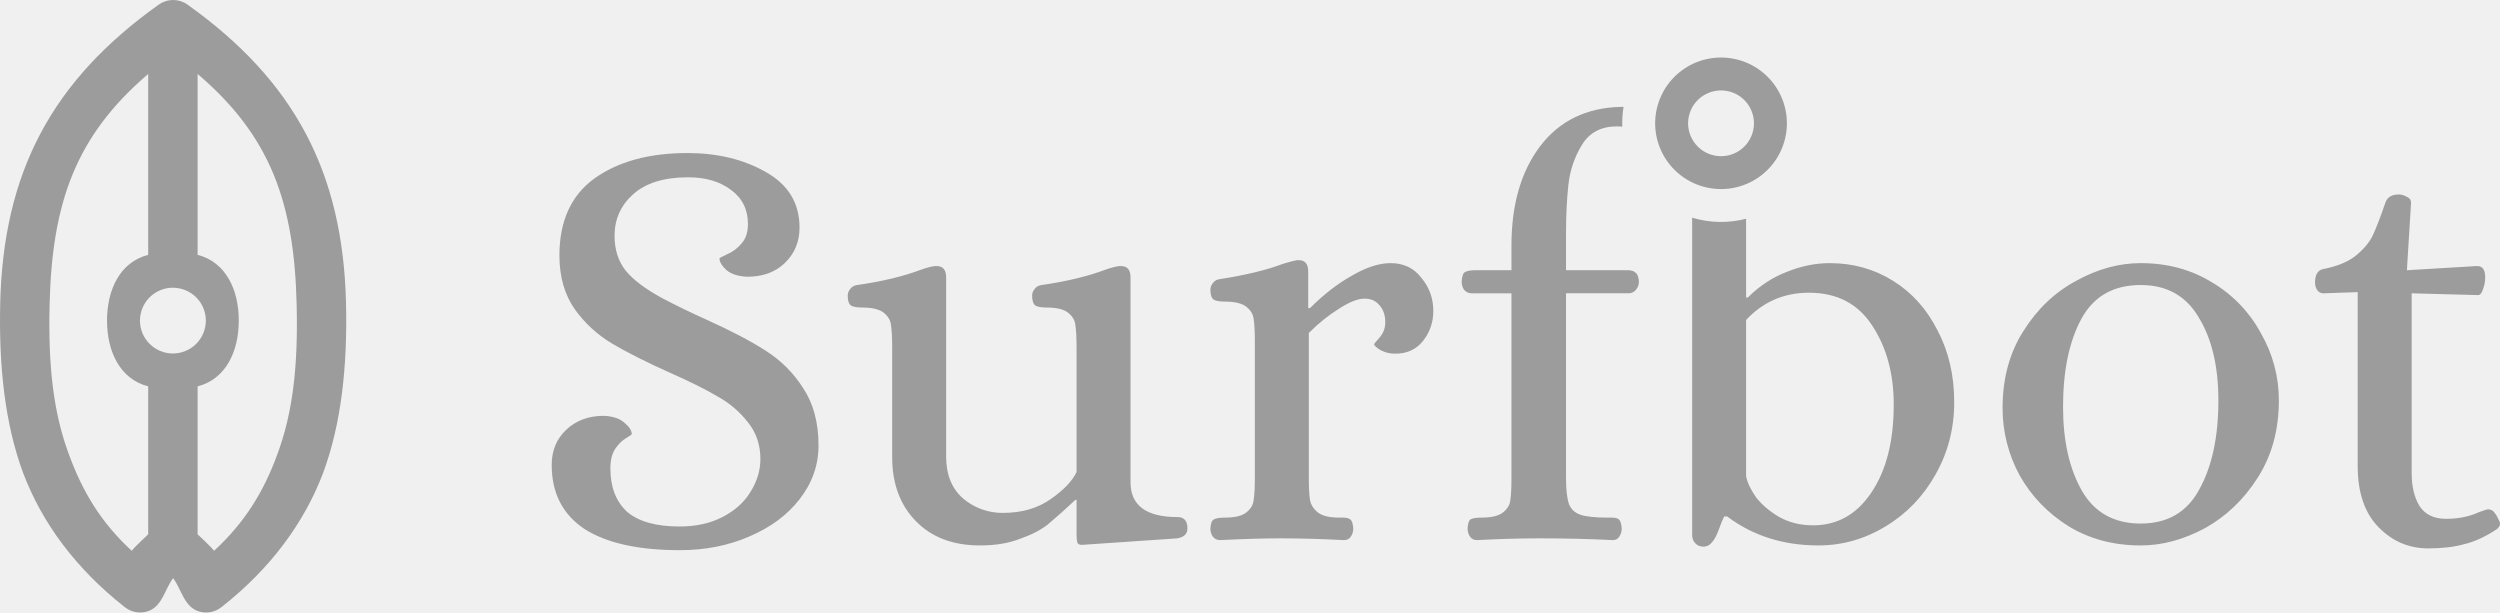
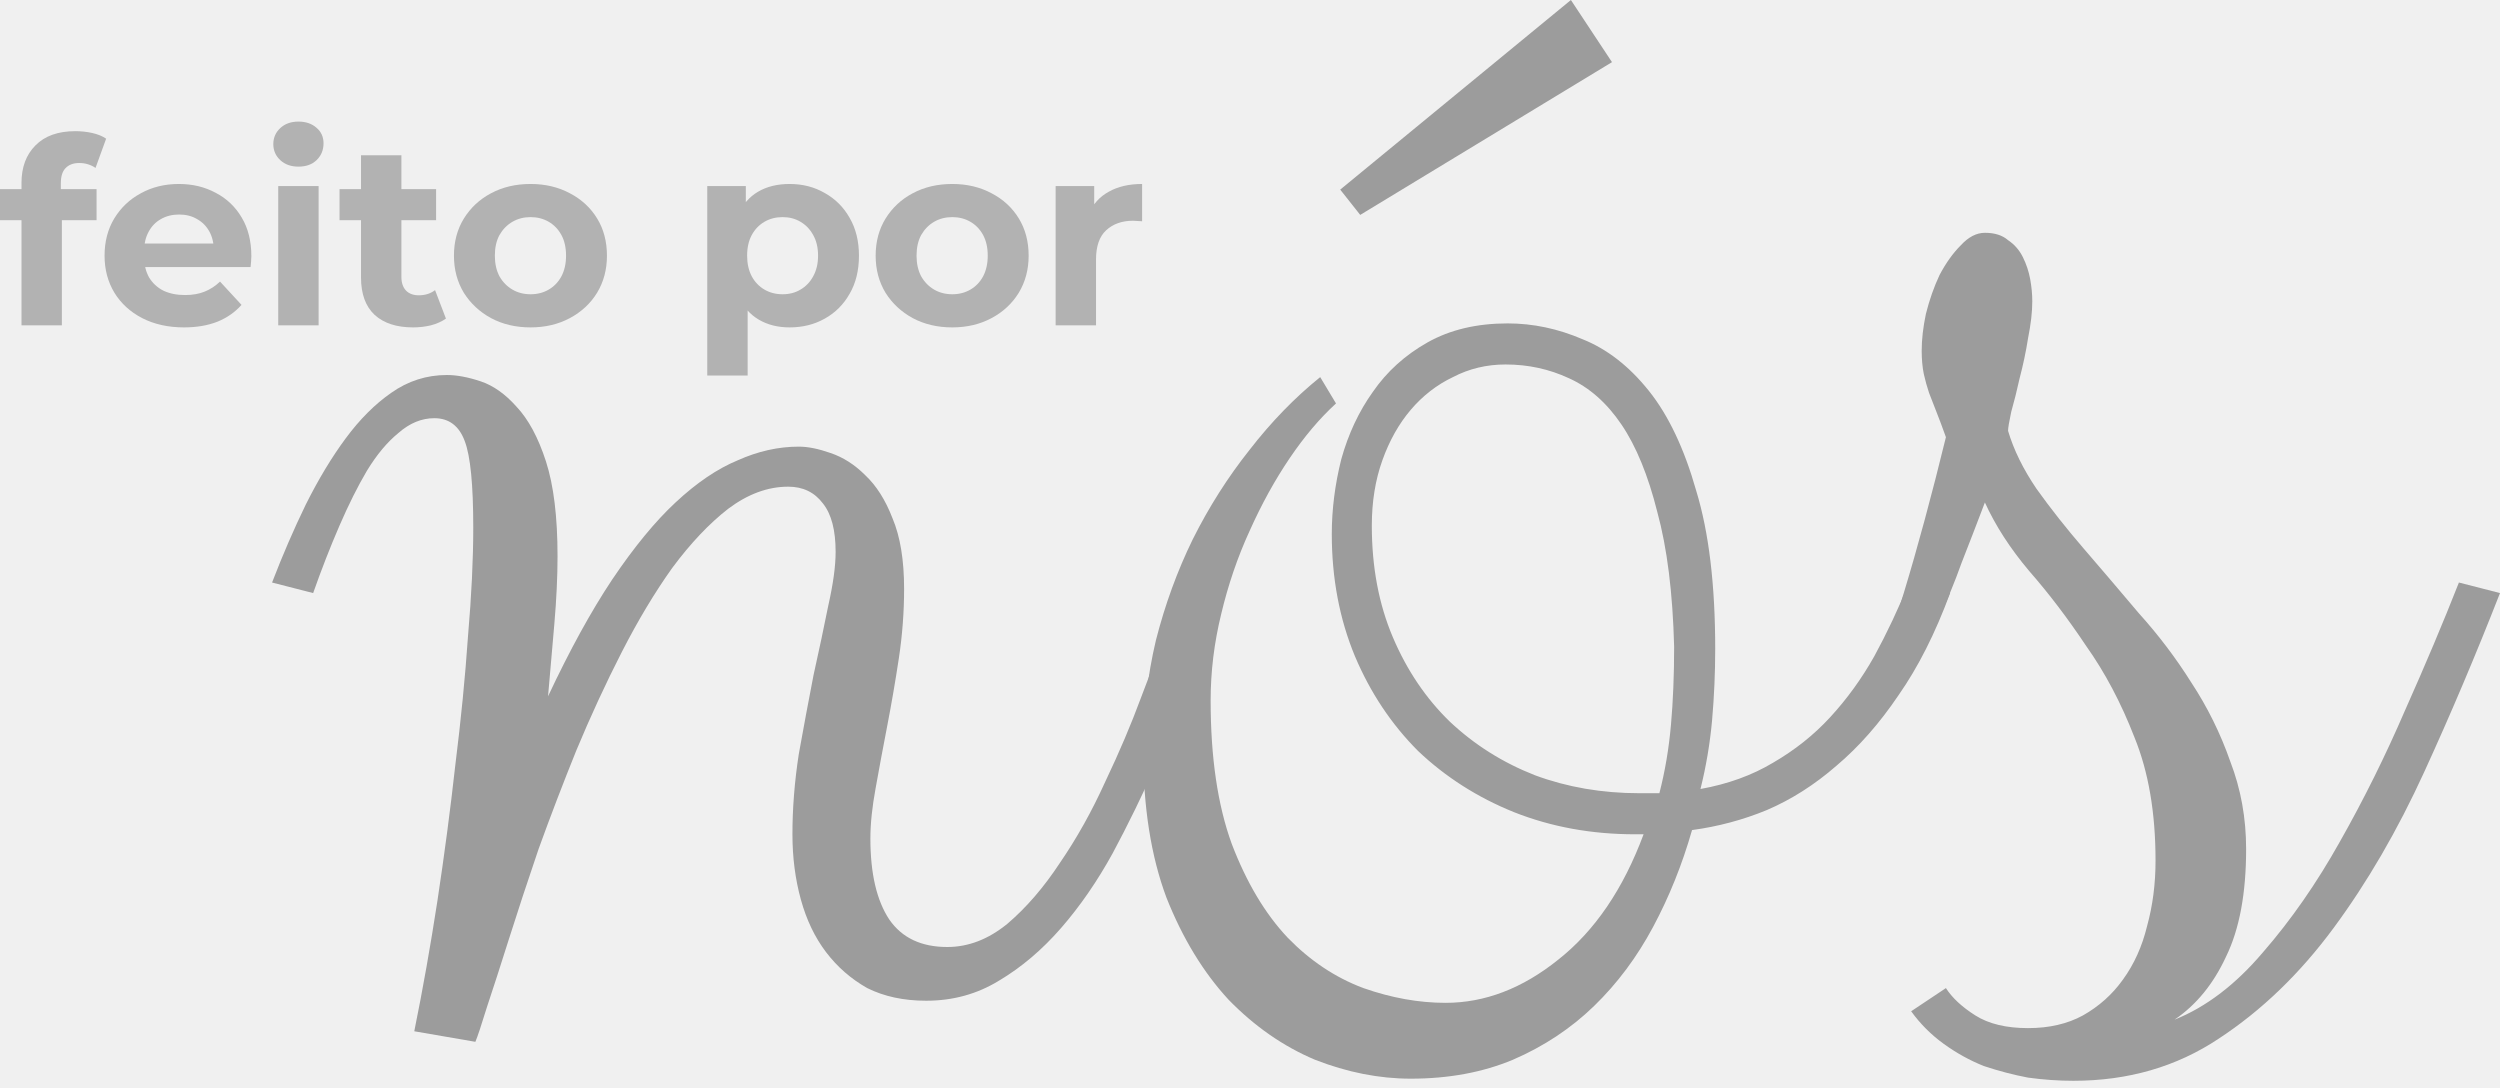
- <svg xmlns="http://www.w3.org/2000/svg" width="200" height="49" viewBox="0 0 200 49" fill="none">
-   <g clip-path="url(#clip0_12:17)">
-     <path d="M54.381 44.014C51.061 44.014 48.516 43.446 46.745 42.31C45.005 41.142 44.136 39.437 44.136 37.196C44.136 36.06 44.516 35.128 45.274 34.402C46.065 33.645 47.077 33.266 48.31 33.266C49.037 33.298 49.59 33.486 49.97 33.834C50.35 34.15 50.54 34.45 50.54 34.734C50.54 34.765 50.381 34.876 50.065 35.065C49.749 35.255 49.465 35.539 49.211 35.917C48.958 36.297 48.831 36.817 48.831 37.48C48.831 38.964 49.275 40.116 50.16 40.937C51.077 41.726 52.484 42.12 54.381 42.12C55.678 42.12 56.816 41.868 57.797 41.363C58.777 40.858 59.52 40.195 60.026 39.374C60.563 38.522 60.832 37.638 60.832 36.722C60.832 35.586 60.5 34.608 59.836 33.787C59.191 32.956 58.385 32.263 57.465 31.751C56.515 31.183 55.219 30.535 53.575 29.809C51.678 28.957 50.145 28.184 48.975 27.489C47.8 26.79 46.781 25.855 45.985 24.743C45.164 23.575 44.753 22.139 44.753 20.434C44.753 17.688 45.685 15.636 47.551 14.279C49.449 12.921 51.931 12.243 54.998 12.243C57.401 12.243 59.488 12.748 61.259 13.758C63.062 14.768 63.963 16.252 63.963 18.208C63.963 19.345 63.567 20.292 62.777 21.05C62.018 21.776 61.022 22.139 59.789 22.139C59.061 22.107 58.508 21.933 58.129 21.618C57.749 21.271 57.559 20.955 57.559 20.671C57.559 20.639 57.765 20.529 58.176 20.339C58.619 20.15 58.998 19.866 59.314 19.487C59.662 19.108 59.836 18.587 59.836 17.925C59.836 16.757 59.378 15.841 58.461 15.178C57.575 14.515 56.437 14.184 55.045 14.184C53.117 14.184 51.646 14.642 50.635 15.557C49.654 16.441 49.164 17.546 49.164 18.872C49.164 19.976 49.464 20.908 50.065 21.665C50.665 22.391 51.63 23.117 52.958 23.843C54.11 24.449 55.28 25.017 56.468 25.548C58.492 26.463 60.089 27.3 61.259 28.058C62.464 28.819 63.484 29.838 64.247 31.041C65.069 32.271 65.481 33.803 65.481 35.633C65.481 37.212 64.975 38.648 63.963 39.943C62.983 41.205 61.638 42.199 59.931 42.925C58.255 43.651 56.405 44.015 54.381 44.015V44.014ZM78.394 43.636C76.244 43.636 74.536 42.988 73.271 41.694C72.006 40.4 71.374 38.695 71.374 36.58V27.82C71.374 27 71.342 26.4 71.279 26.021C71.248 25.643 71.058 25.311 70.709 25.027C70.362 24.743 69.777 24.601 68.955 24.601C68.575 24.601 68.291 24.554 68.101 24.459C67.911 24.333 67.817 24.064 67.817 23.654C67.817 23.464 67.88 23.291 68.007 23.134C68.133 22.944 68.323 22.834 68.576 22.802C70.568 22.517 72.276 22.107 73.698 21.57C74.141 21.413 74.504 21.318 74.789 21.286H74.931C75.437 21.286 75.691 21.586 75.691 22.186V36.533C75.691 37.985 76.149 39.106 77.066 39.895C77.955 40.642 79.083 41.046 80.244 41.031C81.73 41.031 82.994 40.668 84.038 39.942C85.082 39.216 85.778 38.49 86.125 37.764V27.821C86.125 27 86.094 26.401 86.031 26.021C85.999 25.643 85.809 25.311 85.461 25.027C85.113 24.743 84.528 24.601 83.706 24.601C83.326 24.601 83.042 24.554 82.853 24.459C82.663 24.333 82.568 24.064 82.568 23.654C82.568 23.464 82.631 23.291 82.758 23.134C82.884 22.944 83.074 22.834 83.327 22.802C85.319 22.517 87.027 22.107 88.45 21.57C88.892 21.413 89.256 21.318 89.54 21.286H89.683C90.189 21.286 90.442 21.586 90.442 22.186V38.57C90.442 40.433 91.691 41.364 94.189 41.364C94.726 41.364 94.995 41.664 94.995 42.264C94.995 42.705 94.726 42.974 94.189 43.068L86.552 43.589C86.331 43.589 86.204 43.51 86.172 43.353C86.142 43.226 86.125 42.99 86.125 42.643V39.99H86.031C85.305 40.672 84.562 41.335 83.801 41.978C83.232 42.42 82.489 42.799 81.571 43.115C80.686 43.462 79.627 43.635 78.394 43.635V43.636ZM97.59 43.21C97.48 43.21 97.371 43.184 97.272 43.134C97.173 43.085 97.087 43.013 97.02 42.925C96.894 42.736 96.83 42.515 96.83 42.263C96.862 41.853 96.957 41.615 97.115 41.553C97.274 41.458 97.558 41.41 97.969 41.41C98.791 41.41 99.376 41.268 99.724 40.984C100.072 40.7 100.262 40.368 100.293 39.99C100.357 39.61 100.388 39.011 100.388 38.19V27.347C100.388 26.527 100.357 25.927 100.293 25.547C100.262 25.169 100.072 24.837 99.724 24.554C99.376 24.27 98.791 24.127 97.969 24.127C97.589 24.127 97.305 24.08 97.116 23.985C96.926 23.859 96.831 23.591 96.831 23.18C96.831 22.991 96.894 22.817 97.021 22.66C97.147 22.47 97.337 22.36 97.59 22.328C99.645 22.012 101.337 21.602 102.665 21.097C103.203 20.939 103.566 20.844 103.756 20.813H103.898C104.404 20.813 104.657 21.113 104.657 21.713V24.648H104.799C105.906 23.543 107.029 22.675 108.167 22.044C109.306 21.381 110.333 21.05 111.25 21.05C112.294 21.05 113.116 21.444 113.717 22.233C114.349 22.991 114.665 23.875 114.665 24.885C114.665 25.769 114.397 26.558 113.859 27.252C113.321 27.947 112.578 28.294 111.63 28.294C111.217 28.301 110.809 28.204 110.444 28.01C110.128 27.82 109.954 27.663 109.922 27.537C109.954 27.474 110.112 27.284 110.396 26.968C110.681 26.621 110.823 26.227 110.823 25.785C110.823 25.216 110.665 24.759 110.349 24.412C110.064 24.064 109.669 23.891 109.163 23.891C108.626 23.891 107.946 24.159 107.124 24.696C106.301 25.201 105.495 25.848 104.705 26.637V38.19C104.705 39.011 104.736 39.61 104.799 39.99C104.863 40.368 105.068 40.7 105.416 40.984C105.764 41.268 106.349 41.41 107.171 41.41H107.456C107.709 41.41 107.898 41.458 108.025 41.552C108.151 41.647 108.23 41.884 108.262 42.262C108.262 42.515 108.199 42.736 108.072 42.925C107.946 43.115 107.756 43.21 107.503 43.21C105.845 43.12 104.184 43.072 102.523 43.067C101.1 43.067 99.456 43.115 97.59 43.209V43.21ZM171.257 43.636C169.107 43.636 167.194 43.13 165.518 42.12C163.842 41.079 162.53 39.721 161.581 38.048C160.677 36.393 160.204 34.536 160.206 32.65C160.206 30.283 160.759 28.231 161.866 26.495C162.973 24.727 164.38 23.385 166.087 22.47C167.795 21.523 169.518 21.05 171.257 21.05C173.408 21.05 175.321 21.57 176.997 22.612C178.641 23.589 179.986 24.997 180.886 26.684C181.823 28.311 182.314 30.157 182.309 32.034C182.309 34.402 181.74 36.47 180.602 38.238C179.495 39.974 178.088 41.315 176.38 42.262C174.673 43.178 172.965 43.636 171.257 43.636ZM171.257 41.884C173.408 41.884 174.973 40.968 175.953 39.137C176.965 37.307 177.471 34.939 177.471 32.035C177.471 29.32 176.949 27.111 175.906 25.405C174.894 23.67 173.344 22.802 171.257 22.802C169.076 22.802 167.495 23.702 166.514 25.501C165.534 27.3 165.044 29.651 165.044 32.556C165.044 35.27 165.55 37.512 166.562 39.279C167.574 41.016 169.139 41.884 171.257 41.884ZM194.261 43.872C192.711 43.872 191.383 43.304 190.276 42.168C189.17 41.031 188.616 39.406 188.616 37.291V23.37L185.865 23.465C185.773 23.466 185.682 23.445 185.6 23.404C185.517 23.362 185.446 23.302 185.391 23.228C185.267 23.047 185.201 22.832 185.201 22.612C185.201 22.328 185.249 22.092 185.343 21.902C185.47 21.681 185.644 21.555 185.865 21.523C186.972 21.303 187.826 20.955 188.427 20.482C189.059 19.976 189.518 19.44 189.802 18.872C190.087 18.272 190.435 17.372 190.846 16.172C191.004 15.762 191.352 15.557 191.889 15.557C192.11 15.557 192.332 15.62 192.553 15.747C192.774 15.841 192.885 15.999 192.885 16.22L192.553 21.618L198.103 21.286H198.198C198.609 21.286 198.814 21.586 198.814 22.186C198.814 22.533 198.751 22.865 198.624 23.18C198.53 23.465 198.403 23.607 198.245 23.607L192.933 23.465V37.859C192.933 38.901 193.138 39.769 193.549 40.463C193.992 41.158 194.703 41.505 195.684 41.505C196.664 41.505 197.534 41.331 198.292 40.984C198.704 40.826 198.956 40.747 199.051 40.747C199.273 40.747 199.447 40.842 199.573 41.031C199.7 41.189 199.826 41.411 199.953 41.694C199.987 41.769 200.003 41.849 200 41.931C200 42.057 199.905 42.199 199.715 42.357C198.798 42.957 197.929 43.352 197.107 43.541C196.316 43.761 195.367 43.872 194.261 43.872ZM117.597 42.925C117.723 43.115 117.913 43.209 118.166 43.209C119.809 43.119 121.454 43.072 123.099 43.067C125.218 43.067 127.194 43.115 129.028 43.209C129.132 43.212 129.235 43.187 129.327 43.137C129.419 43.087 129.496 43.014 129.55 42.925C129.676 42.735 129.739 42.515 129.739 42.262C129.708 41.884 129.629 41.647 129.502 41.552C129.407 41.458 129.218 41.41 128.933 41.41H128.648C127.605 41.41 126.862 41.331 126.419 41.173C125.976 41.016 125.676 40.731 125.518 40.321C125.36 39.879 125.281 39.169 125.281 38.191V23.463H130.309C130.42 23.463 130.528 23.437 130.627 23.387C130.725 23.338 130.812 23.267 130.878 23.179C131.036 22.99 131.115 22.769 131.115 22.516C131.083 22.138 130.988 21.901 130.83 21.806C130.704 21.68 130.498 21.616 130.214 21.616H125.281V18.776C125.281 17.261 125.344 15.935 125.47 14.798C125.588 13.657 125.961 12.556 126.561 11.578C127.162 10.6 128.095 10.111 129.36 10.111C129.505 10.111 129.646 10.119 129.782 10.136C129.764 9.606 129.799 9.075 129.886 8.551C129.822 8.549 129.757 8.548 129.692 8.548C126.909 8.611 124.743 9.668 123.194 11.721C121.676 13.741 120.917 16.377 120.917 19.628V21.617H118.071C117.66 21.617 117.375 21.664 117.217 21.759C117.059 21.822 116.964 22.075 116.933 22.516C116.933 22.769 116.996 22.99 117.122 23.179C117.281 23.369 117.486 23.464 117.739 23.464H120.917V38.19C120.917 39.043 120.885 39.658 120.822 40.037C120.791 40.384 120.601 40.7 120.253 40.984C119.905 41.268 119.32 41.41 118.498 41.41C118.087 41.41 117.802 41.458 117.644 41.552C117.518 41.615 117.439 41.852 117.407 42.262C117.407 42.515 117.47 42.736 117.597 42.925Z" fill="#9C9C9C" />
-     <path fill-rule="evenodd" clip-rule="evenodd" d="M142.952 9.865C142.952 10.556 142.815 11.241 142.55 11.879C142.284 12.518 141.896 13.098 141.407 13.586C140.917 14.075 140.336 14.462 139.697 14.726C139.058 14.99 138.374 15.126 137.682 15.125C136.286 15.126 134.946 14.572 133.958 13.586C132.97 12.6 132.414 11.261 132.412 9.865C132.413 9.173 132.549 8.489 132.815 7.85C133.08 7.211 133.468 6.631 133.957 6.143C134.447 5.654 135.028 5.266 135.667 5.002C136.306 4.738 136.991 4.602 137.682 4.603C138.374 4.602 139.059 4.738 139.698 5.002C140.337 5.266 140.918 5.654 141.407 6.142C141.897 6.631 142.285 7.211 142.55 7.85C142.815 8.489 142.952 9.173 142.952 9.865ZM137.682 12.495C138.028 12.495 138.37 12.428 138.69 12.296C139.009 12.164 139.3 11.97 139.545 11.726C139.789 11.482 139.983 11.192 140.116 10.872C140.249 10.553 140.317 10.211 140.317 9.865C140.317 9.519 140.249 9.177 140.116 8.857C139.984 8.538 139.79 8.248 139.545 8.003C139.3 7.759 139.01 7.565 138.69 7.433C138.371 7.301 138.028 7.234 137.682 7.234C136.984 7.234 136.315 7.511 135.82 8.004C135.326 8.497 135.048 9.166 135.047 9.864C135.048 10.562 135.326 11.232 135.82 11.725C136.314 12.218 136.984 12.495 137.682 12.495ZM135.372 17.414V42.784C135.372 43.067 135.452 43.288 135.61 43.446C135.768 43.636 135.989 43.73 136.274 43.73C136.558 43.73 136.795 43.604 136.985 43.352C137.175 43.131 137.349 42.799 137.507 42.357C137.665 41.915 137.807 41.568 137.934 41.315H138.171C140.226 42.862 142.661 43.635 145.475 43.635C147.373 43.635 149.159 43.13 150.835 42.12C152.511 41.11 153.839 39.737 154.82 38C155.831 36.233 156.337 34.292 156.337 32.177C156.337 30.03 155.895 28.121 155.009 26.447C154.156 24.743 152.97 23.417 151.452 22.47C149.934 21.523 148.242 21.05 146.377 21.05C145.238 21.05 144.084 21.286 142.914 21.76C141.776 22.202 140.748 22.88 139.831 23.796H139.689V17.5C138.27 17.869 136.776 17.839 135.372 17.414ZM149.697 39.421C148.527 41.158 146.977 42.026 145.049 42.026C144.037 42.026 143.136 41.805 142.345 41.363C141.586 40.921 140.969 40.4 140.495 39.8C140.052 39.169 139.784 38.6 139.689 38.096V25.596C141.048 24.143 142.724 23.417 144.717 23.417C146.962 23.417 148.653 24.301 149.792 26.069C150.93 27.805 151.499 29.904 151.499 32.366C151.499 35.302 150.899 37.654 149.697 39.421ZM12.7 0.367C13.036 0.128 13.437 -0 13.849 -0C14.261 -0 14.663 0.128 14.998 0.367C23.558 6.471 27.438 13.788 27.683 24.287C27.796 29.3 27.313 33.89 25.842 37.855C24.332 41.823 21.649 45.488 17.699 48.584C17.453 48.775 17.166 48.906 16.86 48.965C16.554 49.024 16.239 49.01 15.939 48.924C14.729 48.577 14.523 47.145 13.849 46.253C13.175 47.145 12.971 48.576 11.759 48.923C11.46 49.009 11.145 49.022 10.839 48.963C10.533 48.904 10.246 48.774 10 48.583C6.05 45.488 3.366 41.823 1.857 37.855C0.387 33.89 -0.097 29.3 0.016 24.287C0.26 13.788 4.14 6.47 12.7 0.367ZM17.126 44.062C19.598 41.792 21.088 39.317 22.14 36.47C23.465 32.99 23.847 29.144 23.732 24.379C23.542 16.192 21.622 10.865 15.809 5.919V20.387C18.082 20.971 19.102 23.197 19.102 25.647C19.102 28.099 18.082 30.325 15.809 30.909V42.746C15.809 42.746 16.865 43.719 17.126 44.062ZM10.538 44.062C8.066 41.792 6.611 39.317 5.558 36.47C4.234 32.99 3.852 29.144 3.968 24.379C4.158 16.209 6.067 10.859 11.856 5.919V20.387C9.583 20.971 8.562 23.197 8.562 25.647C8.562 28.099 9.582 30.325 11.856 30.909V42.746C11.856 42.746 10.79 43.731 10.538 44.062ZM13.832 23.017C13.134 23.017 12.464 23.293 11.97 23.786C11.476 24.28 11.198 24.949 11.197 25.647C11.197 27.101 12.377 28.278 13.832 28.278C14.53 28.279 15.2 28.002 15.694 27.509C16.188 27.015 16.466 26.346 16.467 25.648C16.467 24.195 15.287 23.018 13.832 23.018V23.017Z" fill="#9C9C9C" />
-   </g>
-   <defs>
-     <clipPath id="clip0_12:17">
-       <rect width="200" height="49" fill="white" />
-     </clipPath>
-   </defs>
+ <svg xmlns="http://www.w3.org/2000/svg" width="200" height="87" viewBox="0 0 200 87" fill="none">
+   <path d="M21.765 46.602C22.608 44.411 23.507 42.333 24.462 40.366C25.473 38.344 26.54 36.574 27.664 35.057C28.788 33.54 29.996 32.332 31.288 31.433C32.636 30.478 34.125 30.001 35.754 30.001C36.541 30.001 37.44 30.169 38.451 30.506C39.462 30.843 40.417 31.518 41.316 32.529C42.271 33.54 43.058 35.001 43.676 36.911C44.294 38.821 44.603 41.349 44.603 44.495C44.603 46.125 44.518 47.923 44.35 49.889C44.181 51.855 44.013 53.794 43.844 55.704C45.586 51.996 47.299 48.878 48.985 46.349C50.727 43.765 52.412 41.715 54.041 40.198C55.727 38.625 57.384 37.501 59.013 36.827C60.642 36.096 62.272 35.731 63.901 35.731C64.631 35.731 65.474 35.9 66.429 36.237C67.44 36.574 68.367 37.164 69.21 38.007C70.109 38.849 70.839 40.001 71.401 41.462C72.019 42.922 72.328 44.804 72.328 47.108C72.328 48.962 72.188 50.816 71.907 52.67C71.626 54.524 71.317 56.322 70.98 58.063C70.643 59.805 70.334 61.462 70.053 63.035C69.772 64.552 69.631 65.901 69.631 67.08C69.631 69.889 70.137 72.052 71.148 73.569C72.16 75.03 73.705 75.76 75.783 75.76C77.469 75.76 79.07 75.142 80.587 73.906C82.104 72.614 83.508 70.985 84.8 69.019C86.149 67.052 87.357 64.889 88.424 62.53C89.548 60.17 90.503 57.923 91.289 55.788C92.132 53.597 92.834 51.687 93.396 50.057C93.958 48.372 94.351 47.22 94.576 46.602L97.862 47.445C97.076 49.411 96.233 51.602 95.334 54.018C94.492 56.378 93.537 58.766 92.469 61.181C91.402 63.597 90.25 65.957 89.014 68.26C87.778 70.507 86.401 72.502 84.885 74.243C83.368 75.985 81.71 77.39 79.913 78.457C78.171 79.525 76.233 80.058 74.098 80.058C72.3 80.058 70.727 79.721 69.379 79.047C68.087 78.317 66.991 77.362 66.092 76.182C65.193 75.002 64.519 73.597 64.07 71.968C63.62 70.339 63.395 68.597 63.395 66.743C63.395 64.665 63.564 62.53 63.901 60.339C64.294 58.148 64.688 56.041 65.081 54.018C65.53 51.996 65.924 50.142 66.261 48.456C66.654 46.715 66.85 45.282 66.85 44.158C66.85 42.417 66.513 41.125 65.839 40.282C65.165 39.383 64.238 38.934 63.058 38.934C61.429 38.934 59.828 39.523 58.255 40.703C56.738 41.883 55.249 43.456 53.788 45.422C52.384 47.389 51.035 49.636 49.743 52.164C48.451 54.692 47.243 57.305 46.12 60.002C45.052 62.642 44.041 65.283 43.086 67.923C42.187 70.564 41.4 72.951 40.726 75.086C40.052 77.221 39.462 79.047 38.956 80.564C38.507 82.025 38.198 82.952 38.029 83.345L33.142 82.502C33.816 79.188 34.434 75.704 34.996 72.052C35.557 68.344 36.035 64.721 36.428 61.181C36.878 57.586 37.215 54.159 37.44 50.9C37.721 47.642 37.861 44.748 37.861 42.22C37.861 38.793 37.636 36.49 37.187 35.31C36.737 34.074 35.923 33.456 34.743 33.456C33.732 33.456 32.776 33.849 31.878 34.636C30.979 35.366 30.136 36.377 29.349 37.669C28.619 38.906 27.889 40.366 27.158 42.052C26.428 43.737 25.726 45.535 25.052 47.445L21.765 46.602Z" fill="#9C9C9C" />
+   <path d="M115.644 80.227C118.79 80.227 121.796 79.075 124.661 76.772C127.582 74.468 129.858 71.125 131.487 66.743H130.813C127.33 66.743 124.099 66.153 121.122 64.974C118.2 63.794 115.644 62.164 113.453 60.086C111.318 57.951 109.632 55.423 108.396 52.501C107.161 49.524 106.543 46.265 106.543 42.726C106.543 40.76 106.795 38.765 107.301 36.742C107.863 34.72 108.705 32.922 109.829 31.349C110.953 29.72 112.413 28.4 114.211 27.388C116.009 26.377 118.144 25.872 120.616 25.872C122.638 25.872 124.633 26.293 126.599 27.136C128.566 27.922 130.335 29.299 131.908 31.265C133.481 33.231 134.745 35.9 135.701 39.271C136.712 42.585 137.217 46.799 137.217 51.911C137.217 53.822 137.133 55.732 136.965 57.642C136.796 59.496 136.487 61.322 136.038 63.12C138.229 62.726 140.167 62.024 141.852 61.013C143.594 60.002 145.111 58.794 146.403 57.389C147.751 55.928 148.931 54.299 149.943 52.501C150.954 50.647 151.881 48.681 152.723 46.602L156.01 47.445C154.83 50.647 153.454 53.372 151.881 55.619C150.364 57.867 148.707 59.749 146.909 61.266C145.167 62.782 143.313 63.962 141.347 64.805C139.437 65.592 137.442 66.125 135.363 66.406C134.577 69.159 133.538 71.743 132.245 74.159C130.953 76.575 129.38 78.682 127.526 80.48C125.672 82.277 123.509 83.71 121.037 84.778C118.621 85.789 115.897 86.294 112.863 86.294C110.335 86.294 107.779 85.789 105.194 84.778C102.666 83.71 100.363 82.109 98.284 79.974C96.261 77.783 94.604 75.058 93.312 71.8C92.076 68.485 91.458 64.552 91.458 60.002C91.458 57.024 91.795 54.102 92.469 51.237C93.2 48.372 94.183 45.675 95.419 43.147C96.711 40.563 98.228 38.175 99.969 35.984C101.711 33.737 103.593 31.799 105.616 30.169L106.88 32.276C105.587 33.456 104.351 34.917 103.172 36.658C101.992 38.4 100.924 40.338 99.969 42.473C99.014 44.552 98.256 46.771 97.694 49.13C97.132 51.434 96.851 53.737 96.851 56.041C96.851 60.592 97.413 64.412 98.537 67.502C99.716 70.592 101.205 73.092 103.003 75.002C104.801 76.856 106.823 78.204 109.071 79.047C111.318 79.834 113.509 80.227 115.644 80.227ZM120.447 29.158C118.93 29.158 117.526 29.495 116.234 30.169C114.942 30.787 113.818 31.658 112.863 32.782C111.908 33.905 111.149 35.254 110.588 36.827C110.026 38.4 109.745 40.142 109.745 42.052C109.745 45.366 110.307 48.344 111.43 50.984C112.554 53.625 114.071 55.872 115.981 57.726C117.947 59.58 120.223 61.013 122.807 62.024C125.391 62.979 128.172 63.457 131.15 63.457H132.751C133.201 61.715 133.51 59.889 133.678 57.979C133.847 56.069 133.931 53.99 133.931 51.743C133.819 47.417 133.369 43.821 132.583 40.956C131.852 38.035 130.897 35.703 129.717 33.962C128.537 32.22 127.133 30.984 125.504 30.254C123.931 29.523 122.245 29.158 120.447 29.158ZM128.959 4.972L108.818 17.192L107.217 15.169L125.672 0L128.959 4.972Z" fill="#9C9C9C" />
+   <path d="M158.791 40.198C158.173 41.827 157.555 43.428 156.937 45.001C156.375 46.574 155.729 48.147 154.999 49.72C154.325 51.294 153.51 52.839 152.555 54.355C151.6 55.872 150.448 57.417 149.1 58.99L148.426 58.316C149.886 54.777 151.179 51.153 152.302 47.445C153.426 43.737 154.549 39.58 155.673 34.973C155.392 34.186 155.139 33.512 154.915 32.95C154.69 32.389 154.493 31.883 154.325 31.433C154.156 30.928 154.016 30.422 153.903 29.916C153.791 29.355 153.735 28.737 153.735 28.062C153.735 27.164 153.847 26.18 154.072 25.113C154.353 23.989 154.718 22.95 155.167 21.995C155.673 21.04 156.235 20.253 156.853 19.635C157.471 18.961 158.117 18.624 158.791 18.624C159.578 18.624 160.196 18.821 160.645 19.214C161.151 19.551 161.544 20 161.825 20.562C162.106 21.124 162.302 21.714 162.415 22.332C162.527 22.95 162.583 23.54 162.583 24.102C162.583 24.945 162.471 25.928 162.246 27.051C162.078 28.119 161.853 29.186 161.572 30.254C161.347 31.265 161.123 32.164 160.898 32.95C160.729 33.737 160.645 34.242 160.645 34.467C161.094 35.984 161.853 37.529 162.92 39.102C164.044 40.675 165.308 42.276 166.713 43.906C168.117 45.535 169.578 47.248 171.095 49.046C172.668 50.788 174.072 52.642 175.308 54.608C176.601 56.575 177.64 58.681 178.426 60.928C179.269 63.12 179.69 65.451 179.69 67.923C179.69 71.463 179.157 74.328 178.089 76.519C177.078 78.71 175.702 80.395 173.96 81.575C176.488 80.564 178.848 78.766 181.039 76.182C183.286 73.597 185.337 70.648 187.191 67.333C189.101 63.962 190.842 60.451 192.416 56.799C194.045 53.147 195.477 49.748 196.713 46.602L200 47.445C198.09 52.333 196.067 57.108 193.932 61.771C191.798 66.434 189.382 70.592 186.685 74.243C183.988 77.895 180.926 80.845 177.499 83.092C174.129 85.339 170.252 86.463 165.87 86.463C164.69 86.463 163.482 86.379 162.246 86.21C161.066 85.985 159.887 85.676 158.707 85.283C157.583 84.834 156.516 84.244 155.504 83.513C154.493 82.783 153.622 81.912 152.892 80.901L155.673 79.047C156.179 79.834 156.965 80.564 158.033 81.238C159.1 81.912 160.505 82.249 162.246 82.249C163.932 82.249 165.392 81.912 166.628 81.238C167.921 80.508 168.988 79.553 169.831 78.373C170.73 77.137 171.376 75.704 171.769 74.075C172.218 72.446 172.443 70.704 172.443 68.85C172.443 65.03 171.881 61.743 170.758 58.99C169.69 56.237 168.398 53.794 166.881 51.659C165.42 49.468 163.904 47.473 162.33 45.675C160.814 43.877 159.634 42.052 158.791 40.198Z" fill="#9C9C9C" />
+   <path d="M1.719 26.026V14.635C1.719 13.379 2.092 12.378 2.837 11.632C3.583 10.873 4.646 10.493 6.027 10.493C6.496 10.493 6.945 10.542 7.373 10.638C7.815 10.735 8.188 10.887 8.491 11.094L7.642 13.434C7.463 13.31 7.263 13.213 7.042 13.144C6.821 13.075 6.586 13.041 6.337 13.041C5.868 13.041 5.502 13.179 5.24 13.455C4.991 13.717 4.867 14.118 4.867 14.656V15.692L4.95 17.079V26.026H1.719ZM0 17.618V15.133H7.725V17.618H0Z" fill="#B2B2B2" />
+   <path d="M14.723 26.192C13.453 26.192 12.334 25.943 11.368 25.446C10.415 24.949 9.676 24.273 9.152 23.417C8.627 22.547 8.365 21.56 8.365 20.455C8.365 19.337 8.62 18.349 9.131 17.494C9.656 16.624 10.367 15.947 11.264 15.464C12.162 14.967 13.177 14.718 14.309 14.718C15.399 14.718 16.38 14.953 17.25 15.422C18.133 15.878 18.831 16.541 19.341 17.411C19.852 18.267 20.108 19.295 20.108 20.497C20.108 20.621 20.101 20.766 20.087 20.931C20.073 21.083 20.059 21.228 20.046 21.366H10.995V19.482H18.347L17.105 20.041C17.105 19.461 16.987 18.957 16.753 18.529C16.518 18.101 16.193 17.77 15.779 17.535C15.365 17.286 14.882 17.162 14.329 17.162C13.777 17.162 13.287 17.286 12.859 17.535C12.445 17.77 12.12 18.108 11.886 18.55C11.651 18.978 11.533 19.489 11.533 20.082V20.579C11.533 21.187 11.665 21.725 11.927 22.195C12.203 22.65 12.583 23.003 13.066 23.251C13.563 23.486 14.143 23.603 14.806 23.603C15.399 23.603 15.917 23.513 16.359 23.334C16.815 23.154 17.229 22.885 17.602 22.526L19.321 24.39C18.81 24.97 18.168 25.419 17.395 25.736C16.621 26.04 15.731 26.192 14.723 26.192Z" fill="#B2B2B2" />
+   <path d="M22.259 26.026V14.884H25.489V26.026H22.259ZM23.874 13.331C23.28 13.331 22.797 13.158 22.424 12.813C22.052 12.468 21.865 12.04 21.865 11.529C21.865 11.018 22.052 10.59 22.424 10.245C22.797 9.9 23.28 9.727 23.874 9.727C24.468 9.727 24.951 9.893 25.324 10.224C25.697 10.542 25.883 10.956 25.883 11.467C25.883 12.005 25.697 12.454 25.324 12.813C24.965 13.158 24.482 13.331 23.874 13.331Z" fill="#B2B2B2" />
+   <path d="M33.044 26.192C31.733 26.192 30.711 25.861 29.979 25.198C29.247 24.521 28.881 23.52 28.881 22.195V12.419H32.112V22.153C32.112 22.623 32.237 22.989 32.485 23.251C32.734 23.5 33.072 23.624 33.5 23.624C34.011 23.624 34.446 23.486 34.805 23.21L35.675 25.488C35.343 25.723 34.943 25.902 34.473 26.026C34.018 26.137 33.541 26.192 33.044 26.192ZM27.163 17.618V15.133H34.888V17.618H27.163Z" fill="#B2B2B2" />
+   <path d="M42.446 26.192C41.259 26.192 40.203 25.943 39.278 25.446C38.366 24.949 37.641 24.273 37.103 23.417C36.578 22.547 36.316 21.56 36.316 20.455C36.316 19.337 36.578 18.349 37.103 17.494C37.641 16.624 38.366 15.947 39.278 15.464C40.203 14.967 41.259 14.718 42.446 14.718C43.62 14.718 44.669 14.967 45.594 15.464C46.519 15.947 47.244 16.617 47.769 17.473C48.294 18.329 48.556 19.323 48.556 20.455C48.556 21.56 48.294 22.547 47.769 23.417C47.244 24.273 46.519 24.949 45.594 25.446C44.669 25.943 43.62 26.192 42.446 26.192ZM42.446 23.541C42.985 23.541 43.468 23.417 43.896 23.168C44.324 22.92 44.662 22.568 44.911 22.112C45.159 21.642 45.284 21.09 45.284 20.455C45.284 19.806 45.159 19.254 44.911 18.798C44.662 18.343 44.324 17.991 43.896 17.742C43.468 17.494 42.985 17.369 42.446 17.369C41.908 17.369 41.425 17.494 40.997 17.742C40.569 17.991 40.223 18.343 39.961 18.798C39.712 19.254 39.588 19.806 39.588 20.455C39.588 21.09 39.712 21.642 39.961 22.112C40.223 22.568 40.569 22.92 40.997 23.168C41.425 23.417 41.908 23.541 42.446 23.541Z" fill="#B2B2B2" />
+   <path d="M63.167 26.192C62.228 26.192 61.406 25.985 60.702 25.571C59.998 25.156 59.446 24.528 59.045 23.686C58.659 22.83 58.465 21.753 58.465 20.455C58.465 19.143 58.652 18.067 59.025 17.224C59.398 16.382 59.936 15.754 60.64 15.34C61.344 14.925 62.187 14.718 63.167 14.718C64.216 14.718 65.155 14.96 65.984 15.443C66.826 15.913 67.489 16.575 67.972 17.431C68.469 18.287 68.717 19.295 68.717 20.455C68.717 21.629 68.469 22.643 67.972 23.5C67.489 24.356 66.826 25.018 65.984 25.488C65.155 25.957 64.216 26.192 63.167 26.192ZM56.581 30.044V14.884H59.667V17.162L59.605 20.476L59.812 23.769V30.044H56.581ZM62.608 23.541C63.146 23.541 63.623 23.417 64.037 23.168C64.465 22.92 64.803 22.568 65.052 22.112C65.314 21.642 65.445 21.09 65.445 20.455C65.445 19.806 65.314 19.254 65.052 18.798C64.803 18.343 64.465 17.991 64.037 17.742C63.623 17.494 63.146 17.369 62.608 17.369C62.069 17.369 61.586 17.494 61.158 17.742C60.73 17.991 60.392 18.343 60.143 18.798C59.895 19.254 59.77 19.806 59.77 20.455C59.77 21.09 59.895 21.642 60.143 22.112C60.392 22.568 60.73 22.92 61.158 23.168C61.586 23.417 62.069 23.541 62.608 23.541Z" fill="#B2B2B2" />
+   <path d="M76.182 26.192C74.995 26.192 73.938 25.943 73.013 25.446C72.102 24.949 71.377 24.273 70.839 23.417C70.314 22.547 70.052 21.56 70.052 20.455C70.052 19.337 70.314 18.349 70.839 17.494C71.377 16.624 72.102 15.947 73.013 15.464C73.938 14.967 74.995 14.718 76.182 14.718C77.356 14.718 78.405 14.967 79.33 15.464C80.255 15.947 80.98 16.617 81.505 17.473C82.029 18.329 82.292 19.323 82.292 20.455C82.292 21.56 82.029 22.547 81.505 23.417C80.98 24.273 80.255 24.949 79.33 25.446C78.405 25.943 77.356 26.192 76.182 26.192ZM76.182 23.541C76.721 23.541 77.204 23.417 77.632 23.168C78.06 22.92 78.398 22.568 78.647 22.112C78.895 21.642 79.019 21.09 79.019 20.455C79.019 19.806 78.895 19.254 78.647 18.798C78.398 18.343 78.06 17.991 77.632 17.742C77.204 17.494 76.721 17.369 76.182 17.369C75.644 17.369 75.16 17.494 74.732 17.742C74.304 17.991 73.959 18.343 73.697 18.798C73.448 19.254 73.324 19.806 73.324 20.455C73.324 21.09 73.448 21.642 73.697 22.112C73.959 22.568 74.304 22.92 74.732 23.168C75.16 23.417 75.644 23.541 76.182 23.541Z" fill="#B2B2B2" />
+   <path d="M84.451 26.026V14.884H87.537V18.032L87.102 17.121C87.434 16.334 87.965 15.74 88.697 15.34C89.429 14.925 90.319 14.718 91.369 14.718V17.701C91.231 17.687 91.106 17.68 90.996 17.68C90.885 17.666 90.768 17.659 90.644 17.659C89.76 17.659 89.042 17.915 88.49 18.425C87.951 18.922 87.682 19.703 87.682 20.766V26.026H84.451Z" fill="#B2B2B2" />
</svg>
